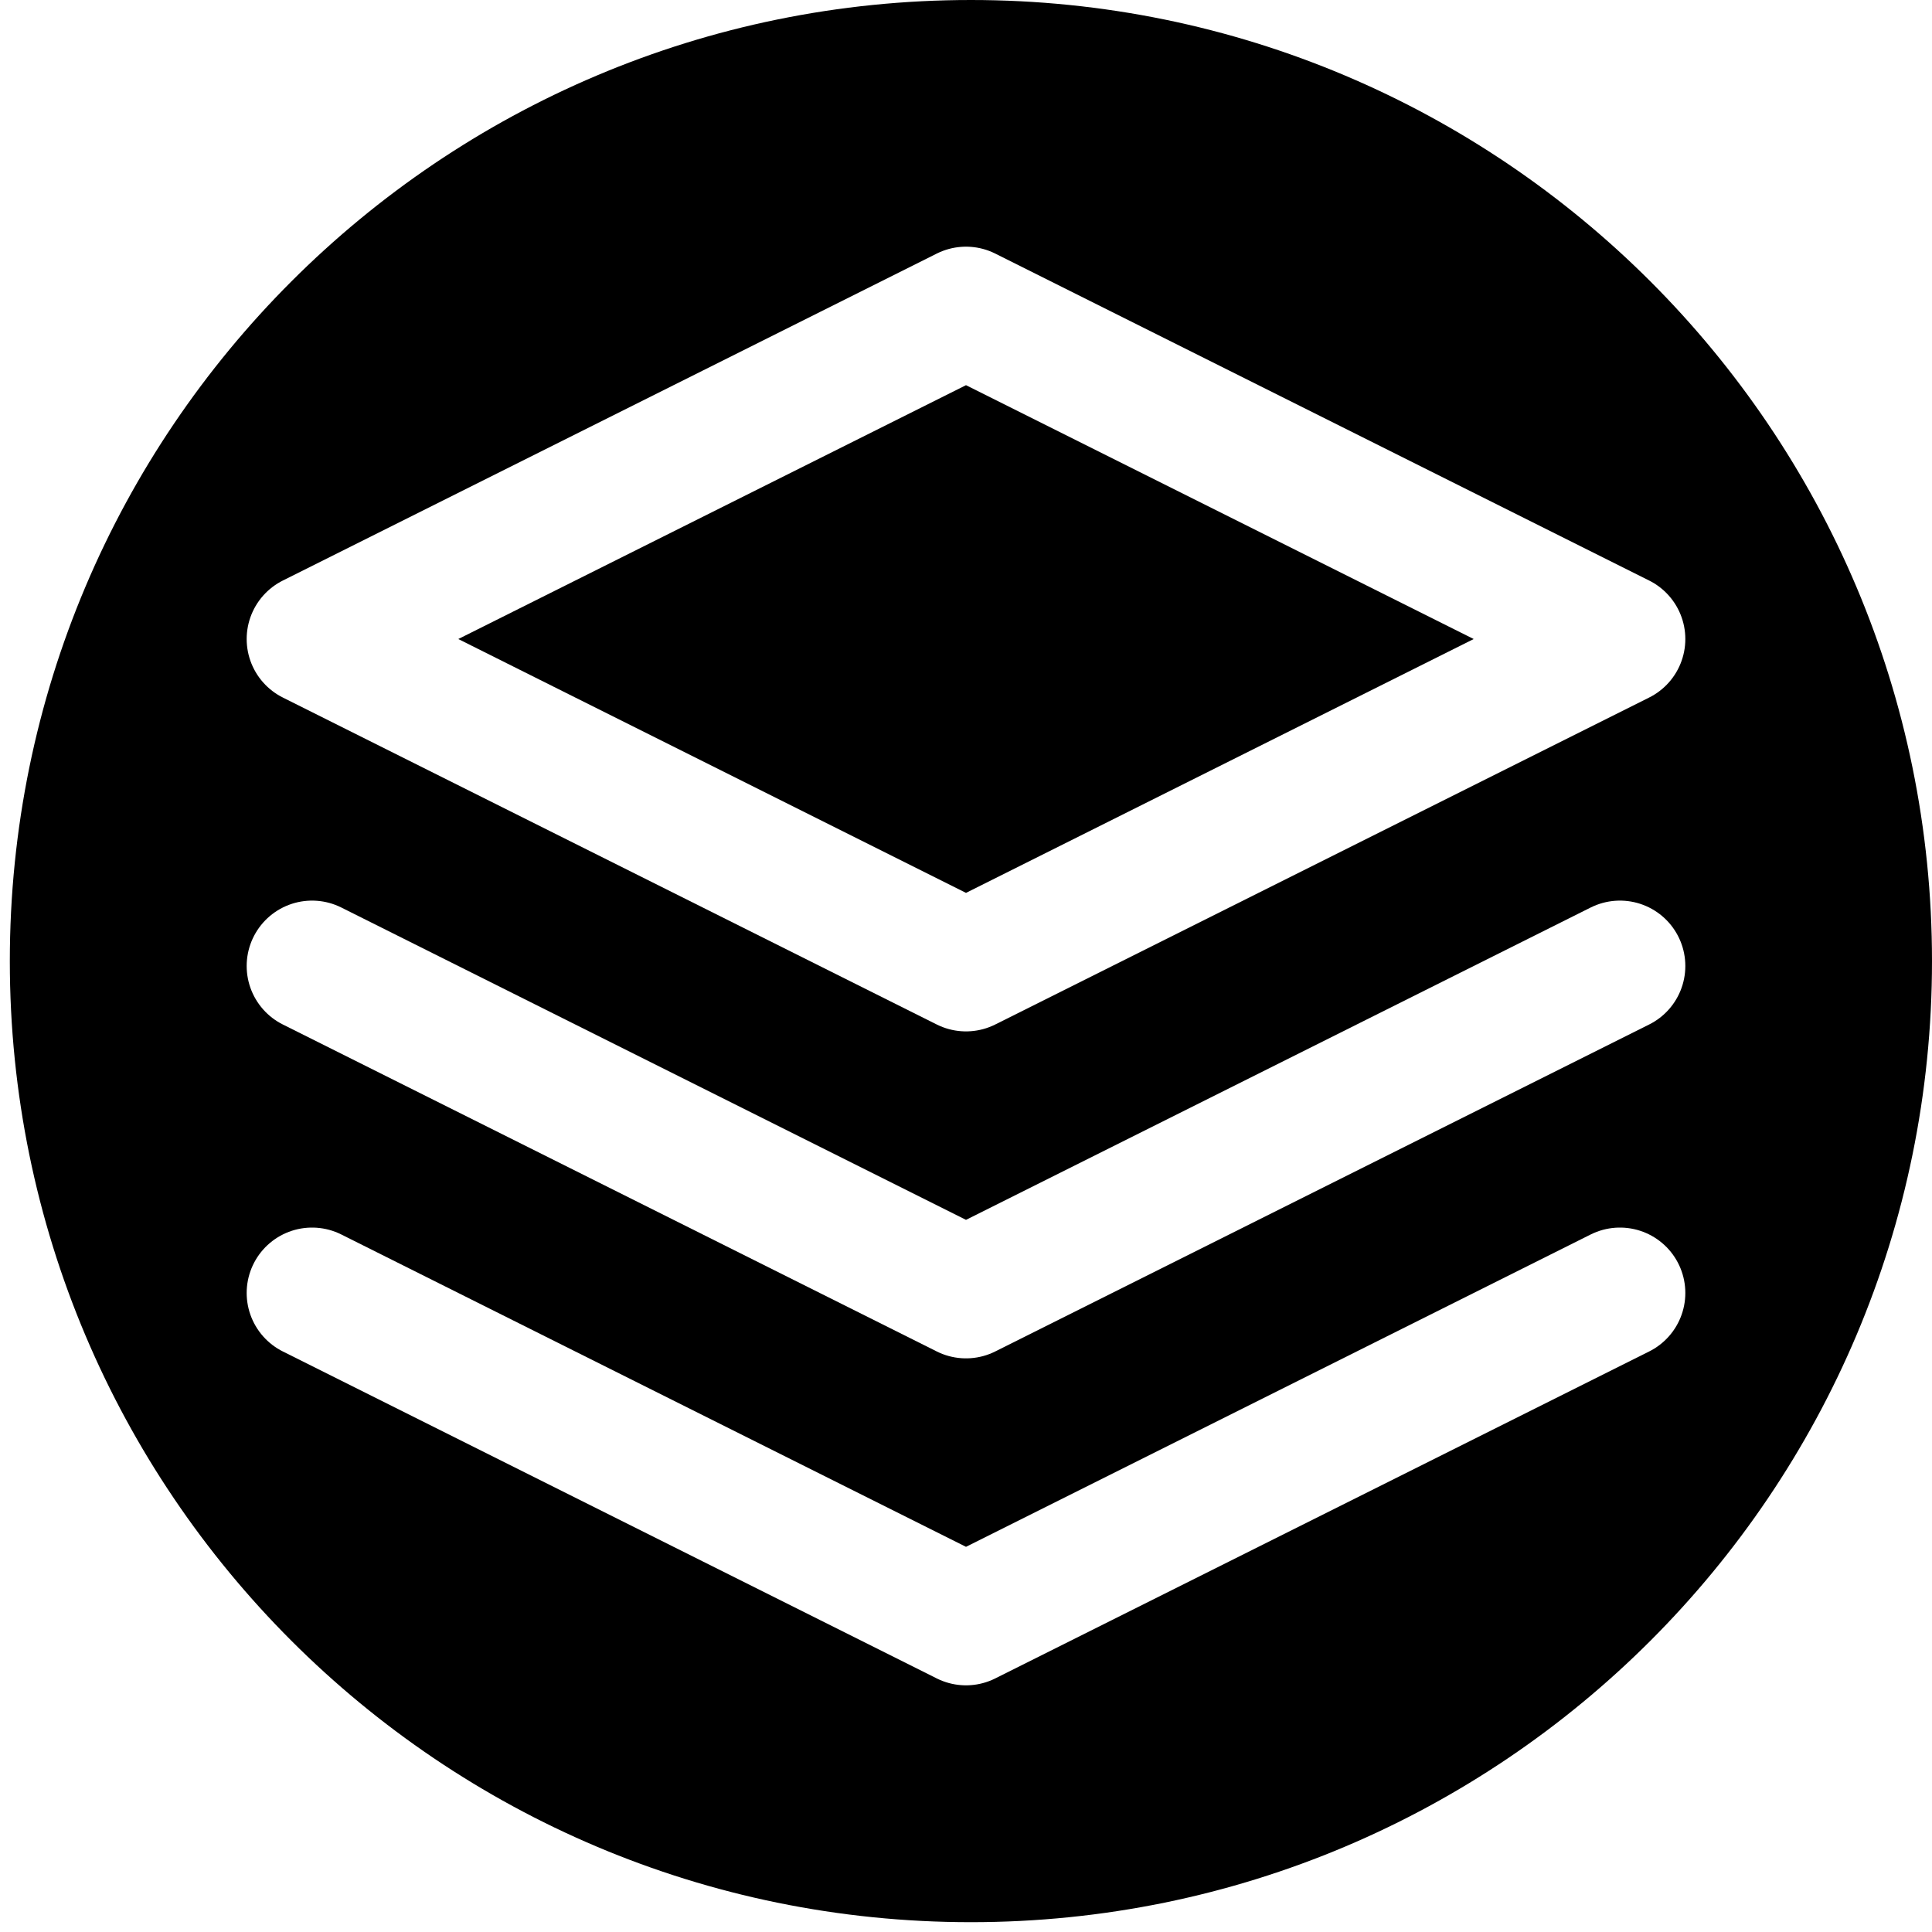
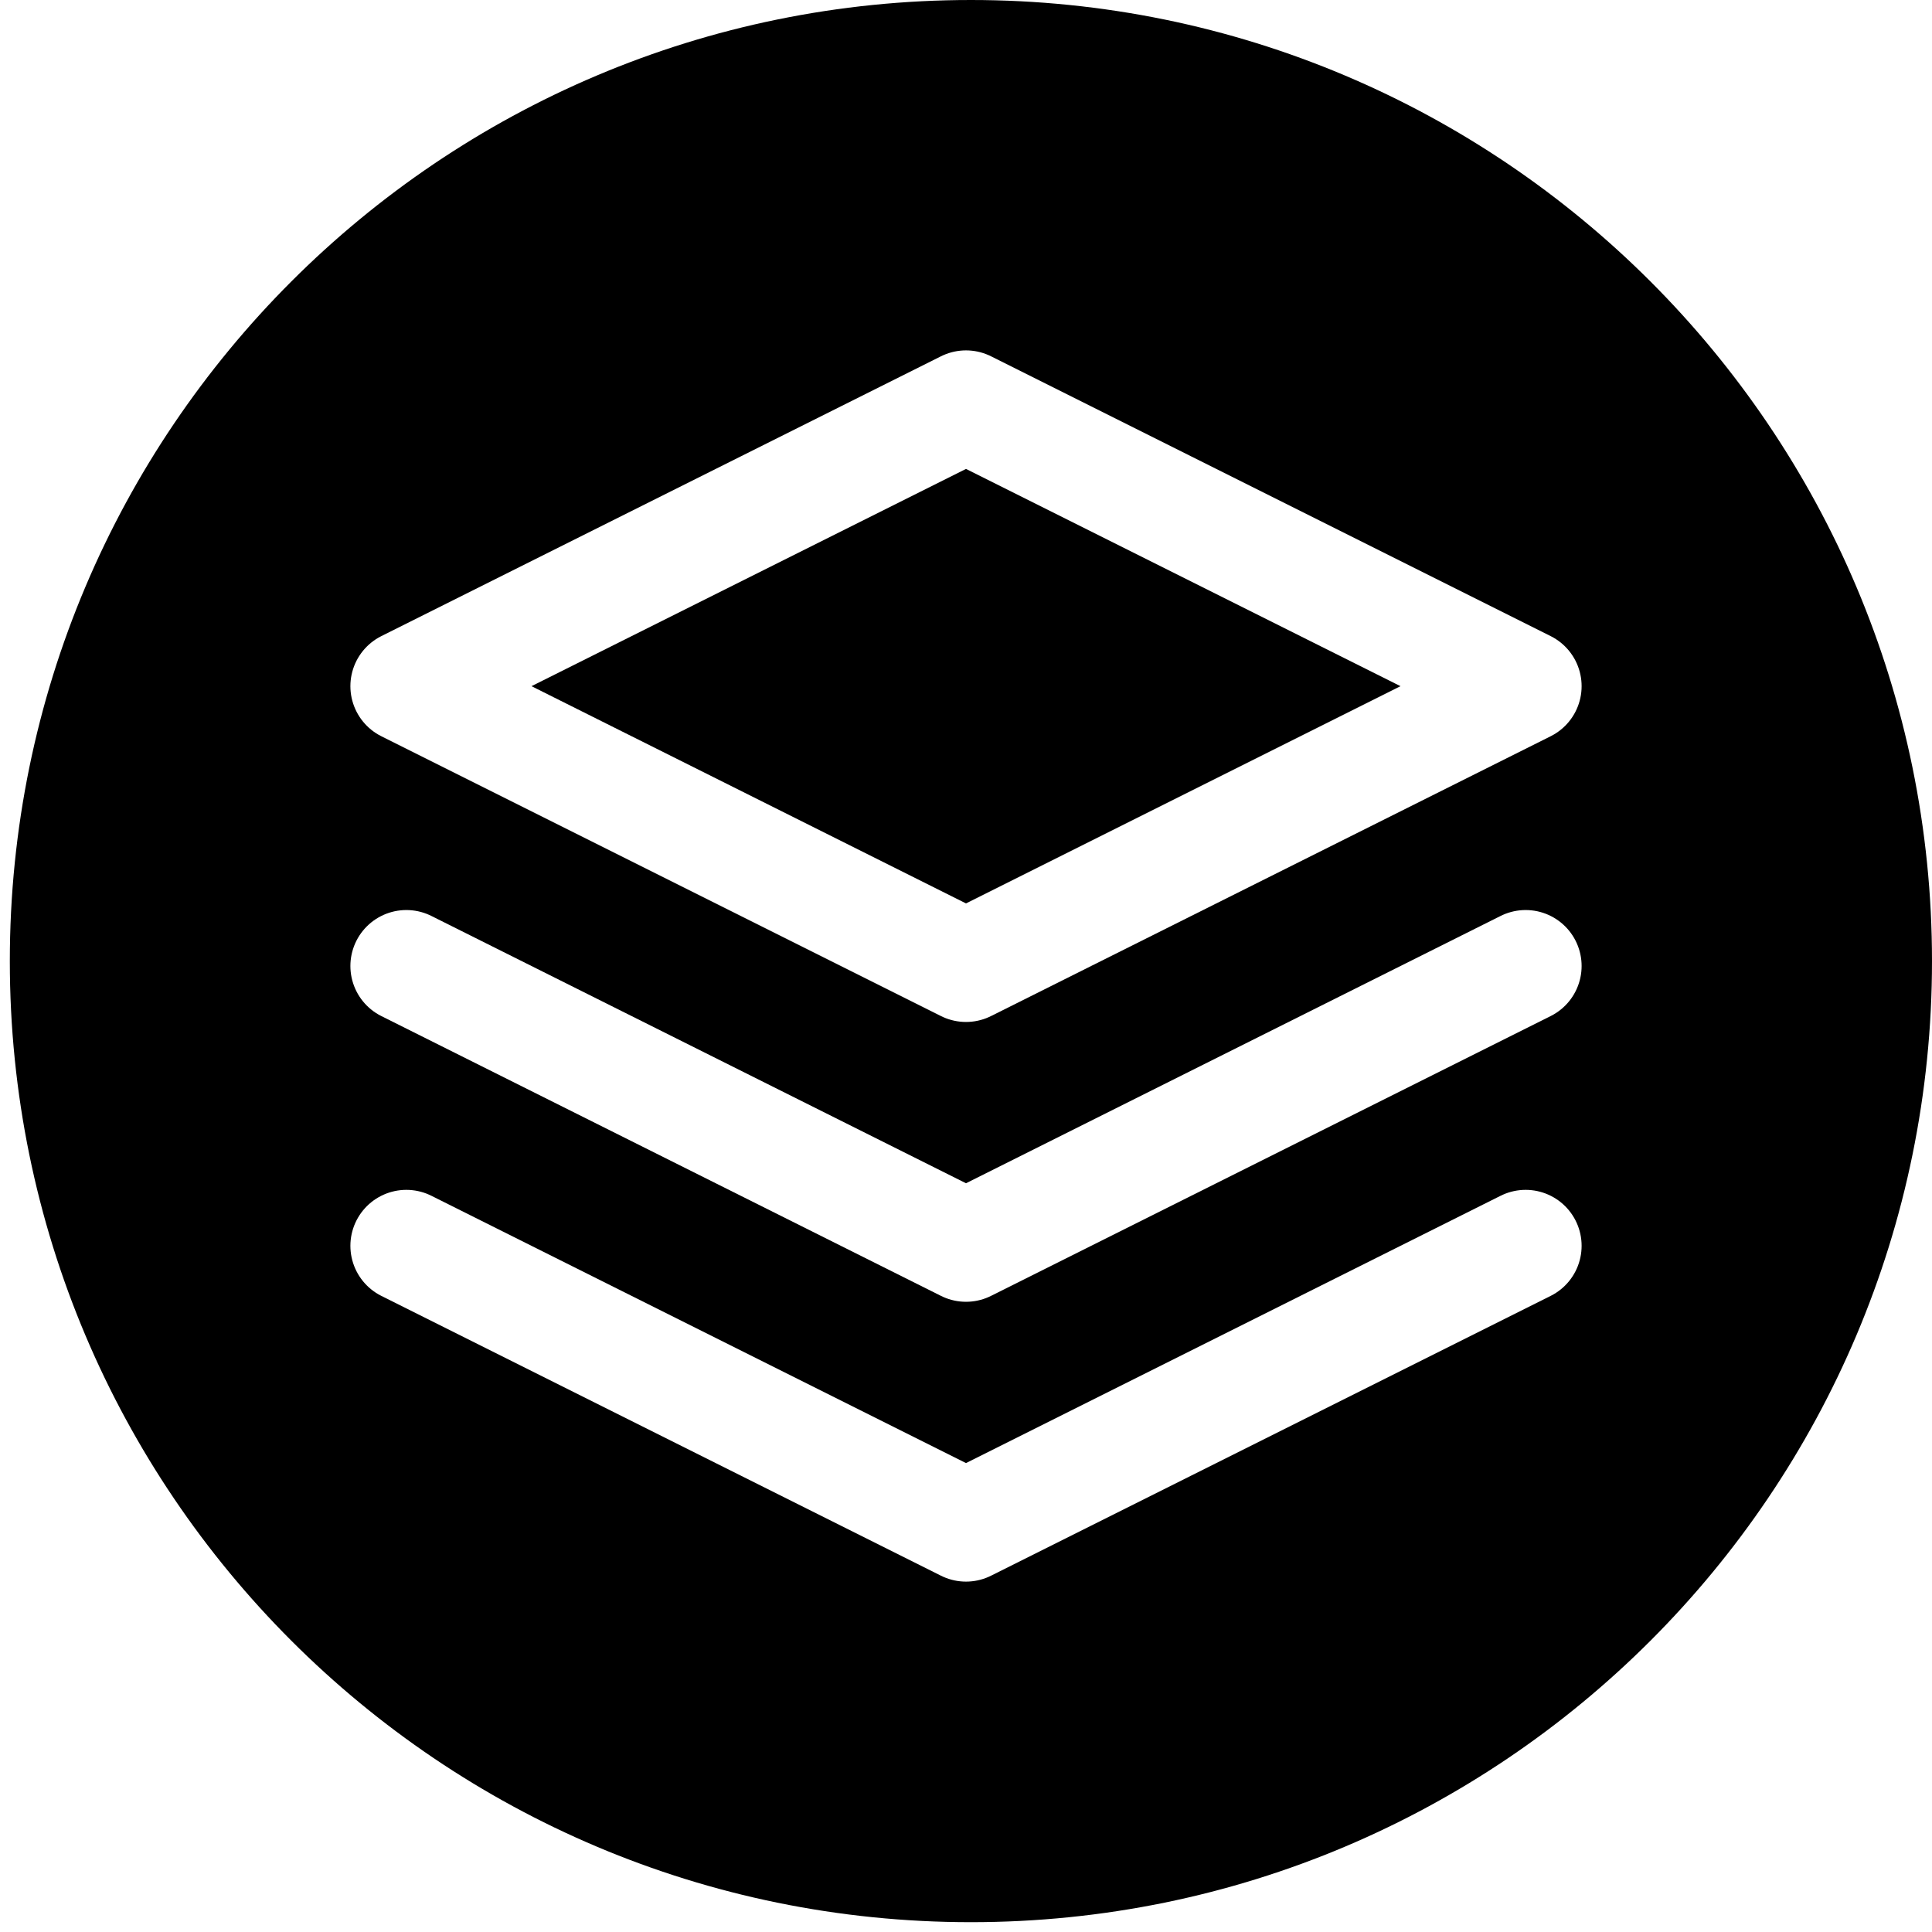
<svg xmlns="http://www.w3.org/2000/svg" width="24" height="24" viewBox="0 0 24 24" fill="none" stroke="currentColor" stroke-width="2" stroke-linecap="round" stroke-linejoin="round" class="feather feather-layers">
  <circle style="stroke: none; fill: rgb(0, 0, 0);" cx="12.061" cy="11.939" r="11.939" />
-   <g style="" transform="matrix(0.81234, 0, 0, 0.81234, 2.25192, 2.25192)">
+   <g style="" transform="matrix(0.695214, 0, 0, 0.695214, 3.657432, 3.657432)">
    <polyline points="2 17 12 22 22 17" style="stroke: rgb(255, 255, 255);" />
    <polyline points="2 12 12 17 22 12" style="stroke: rgb(255, 255, 255);" />
    <polygon points="12 2 2 7 12 12 22 7 12 2" style="stroke: rgb(255, 255, 255);" />
  </g>
</svg>
